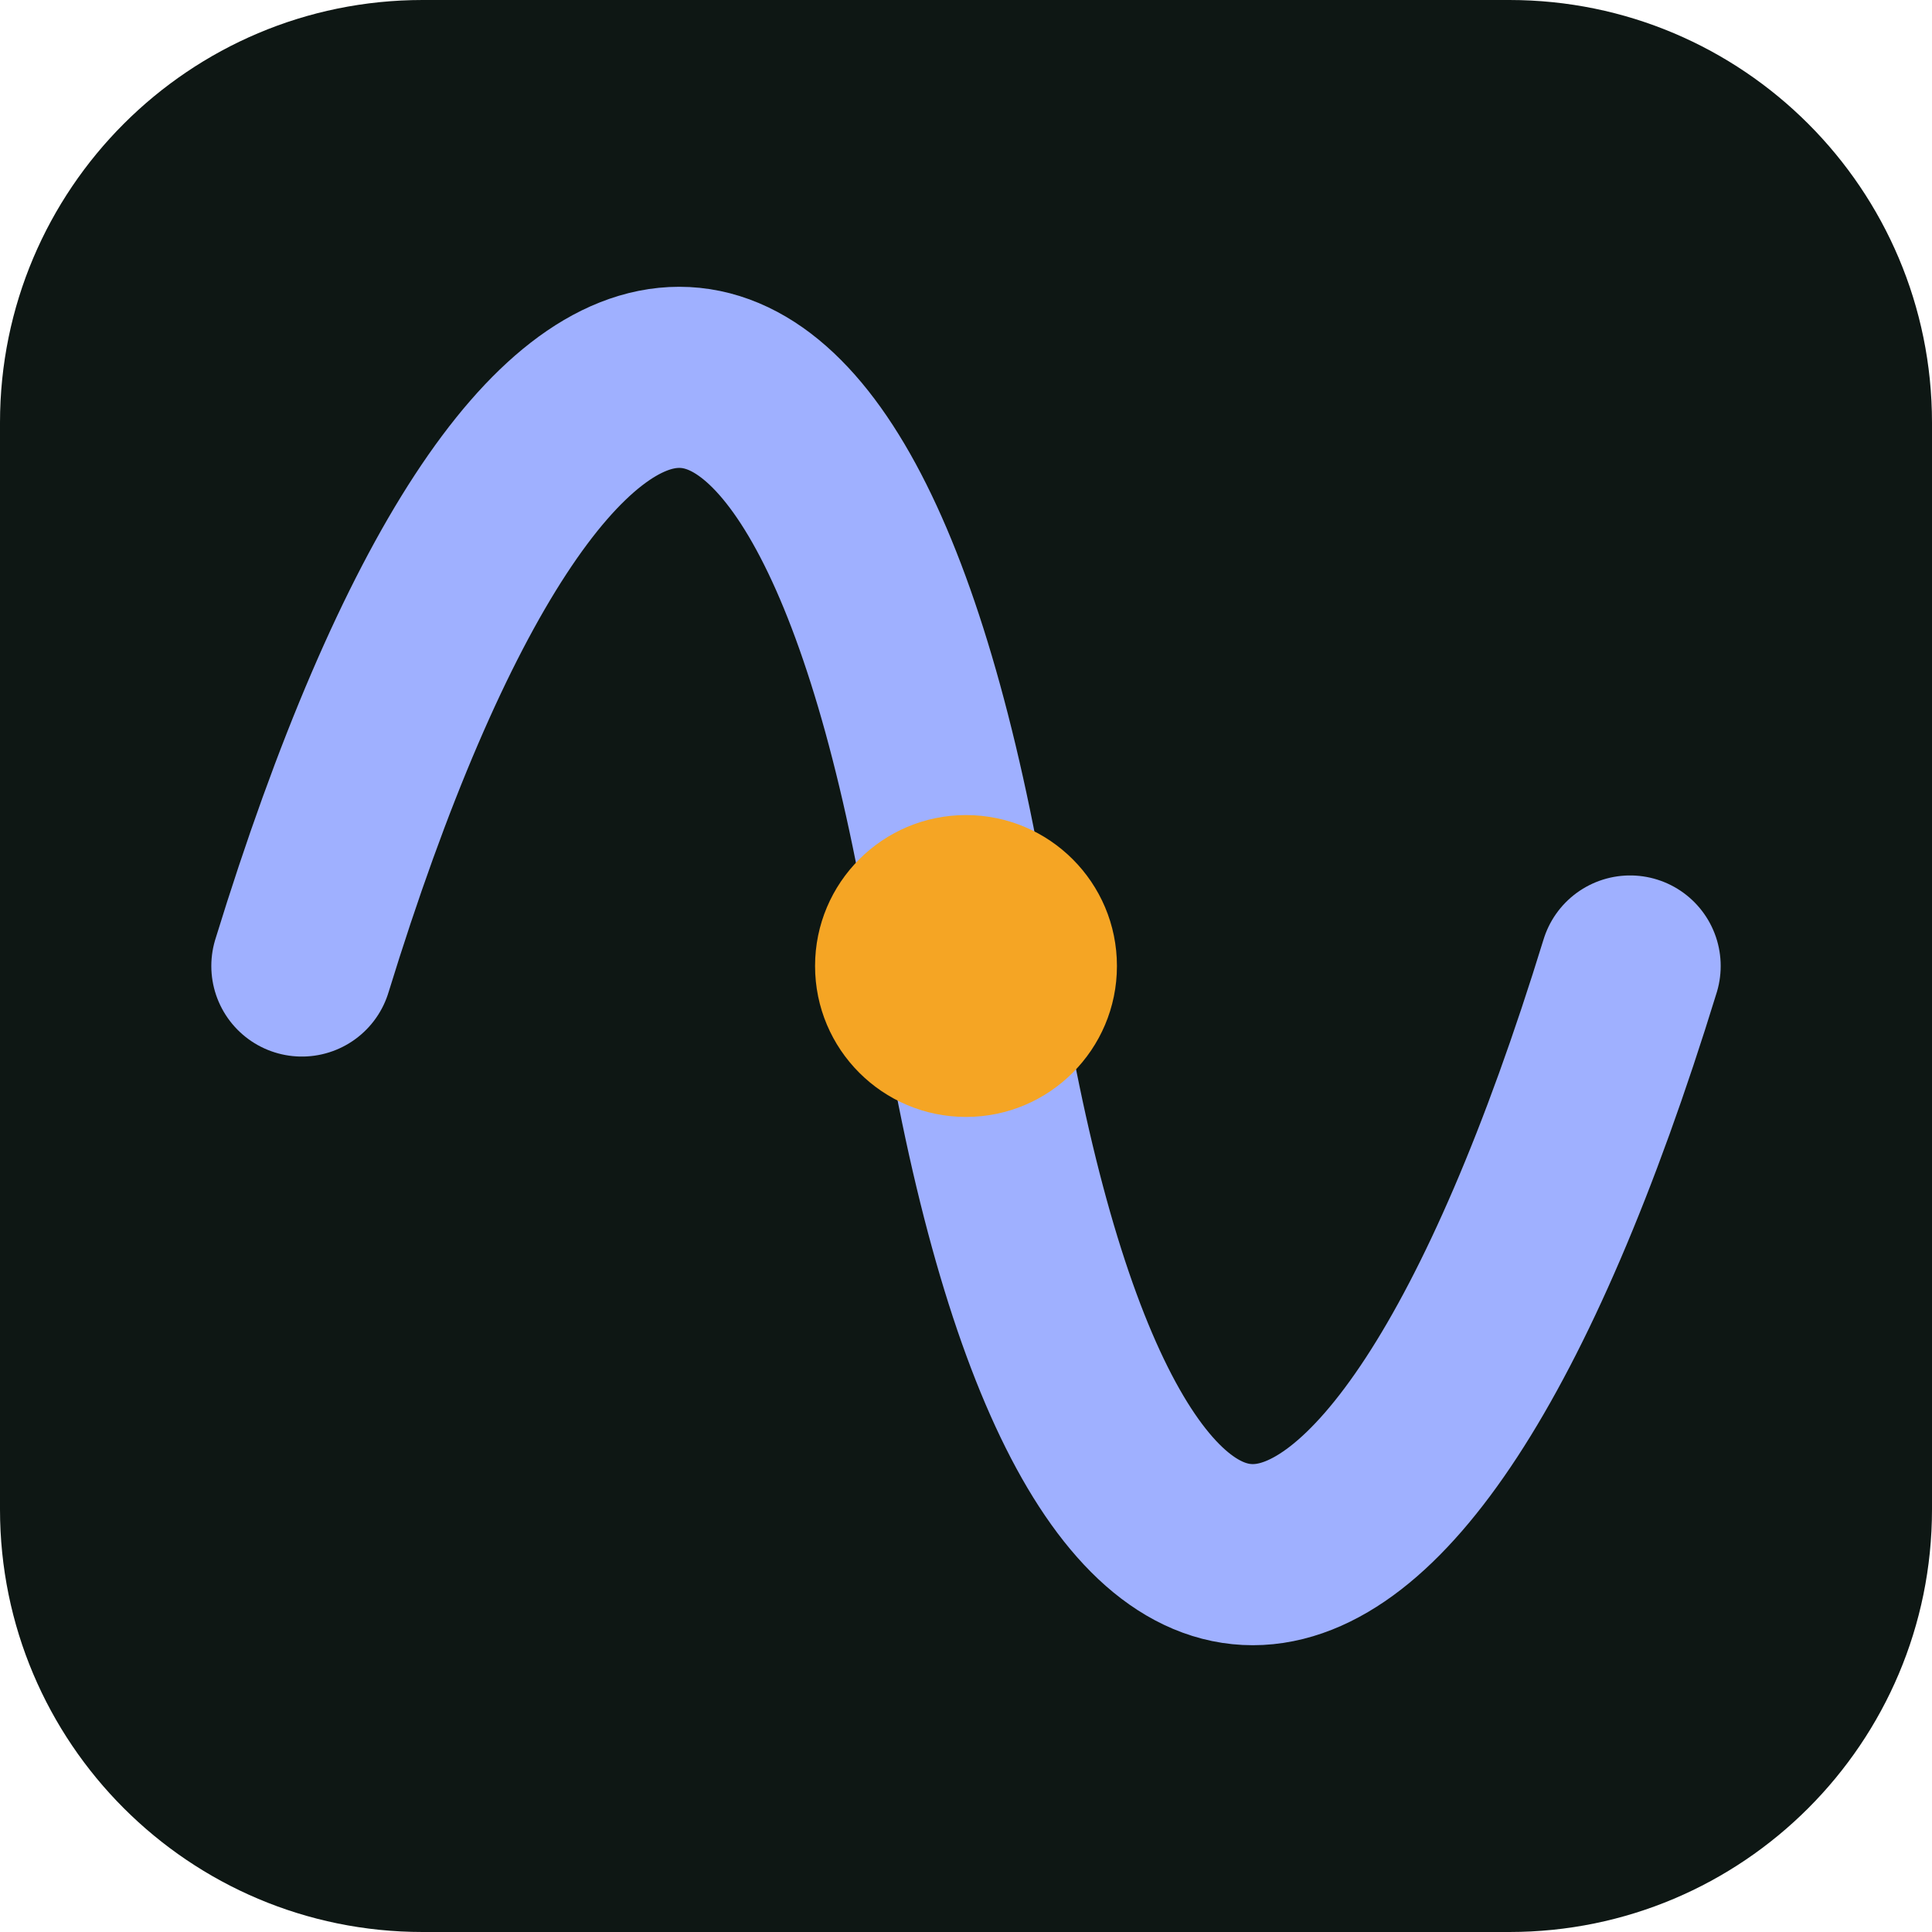
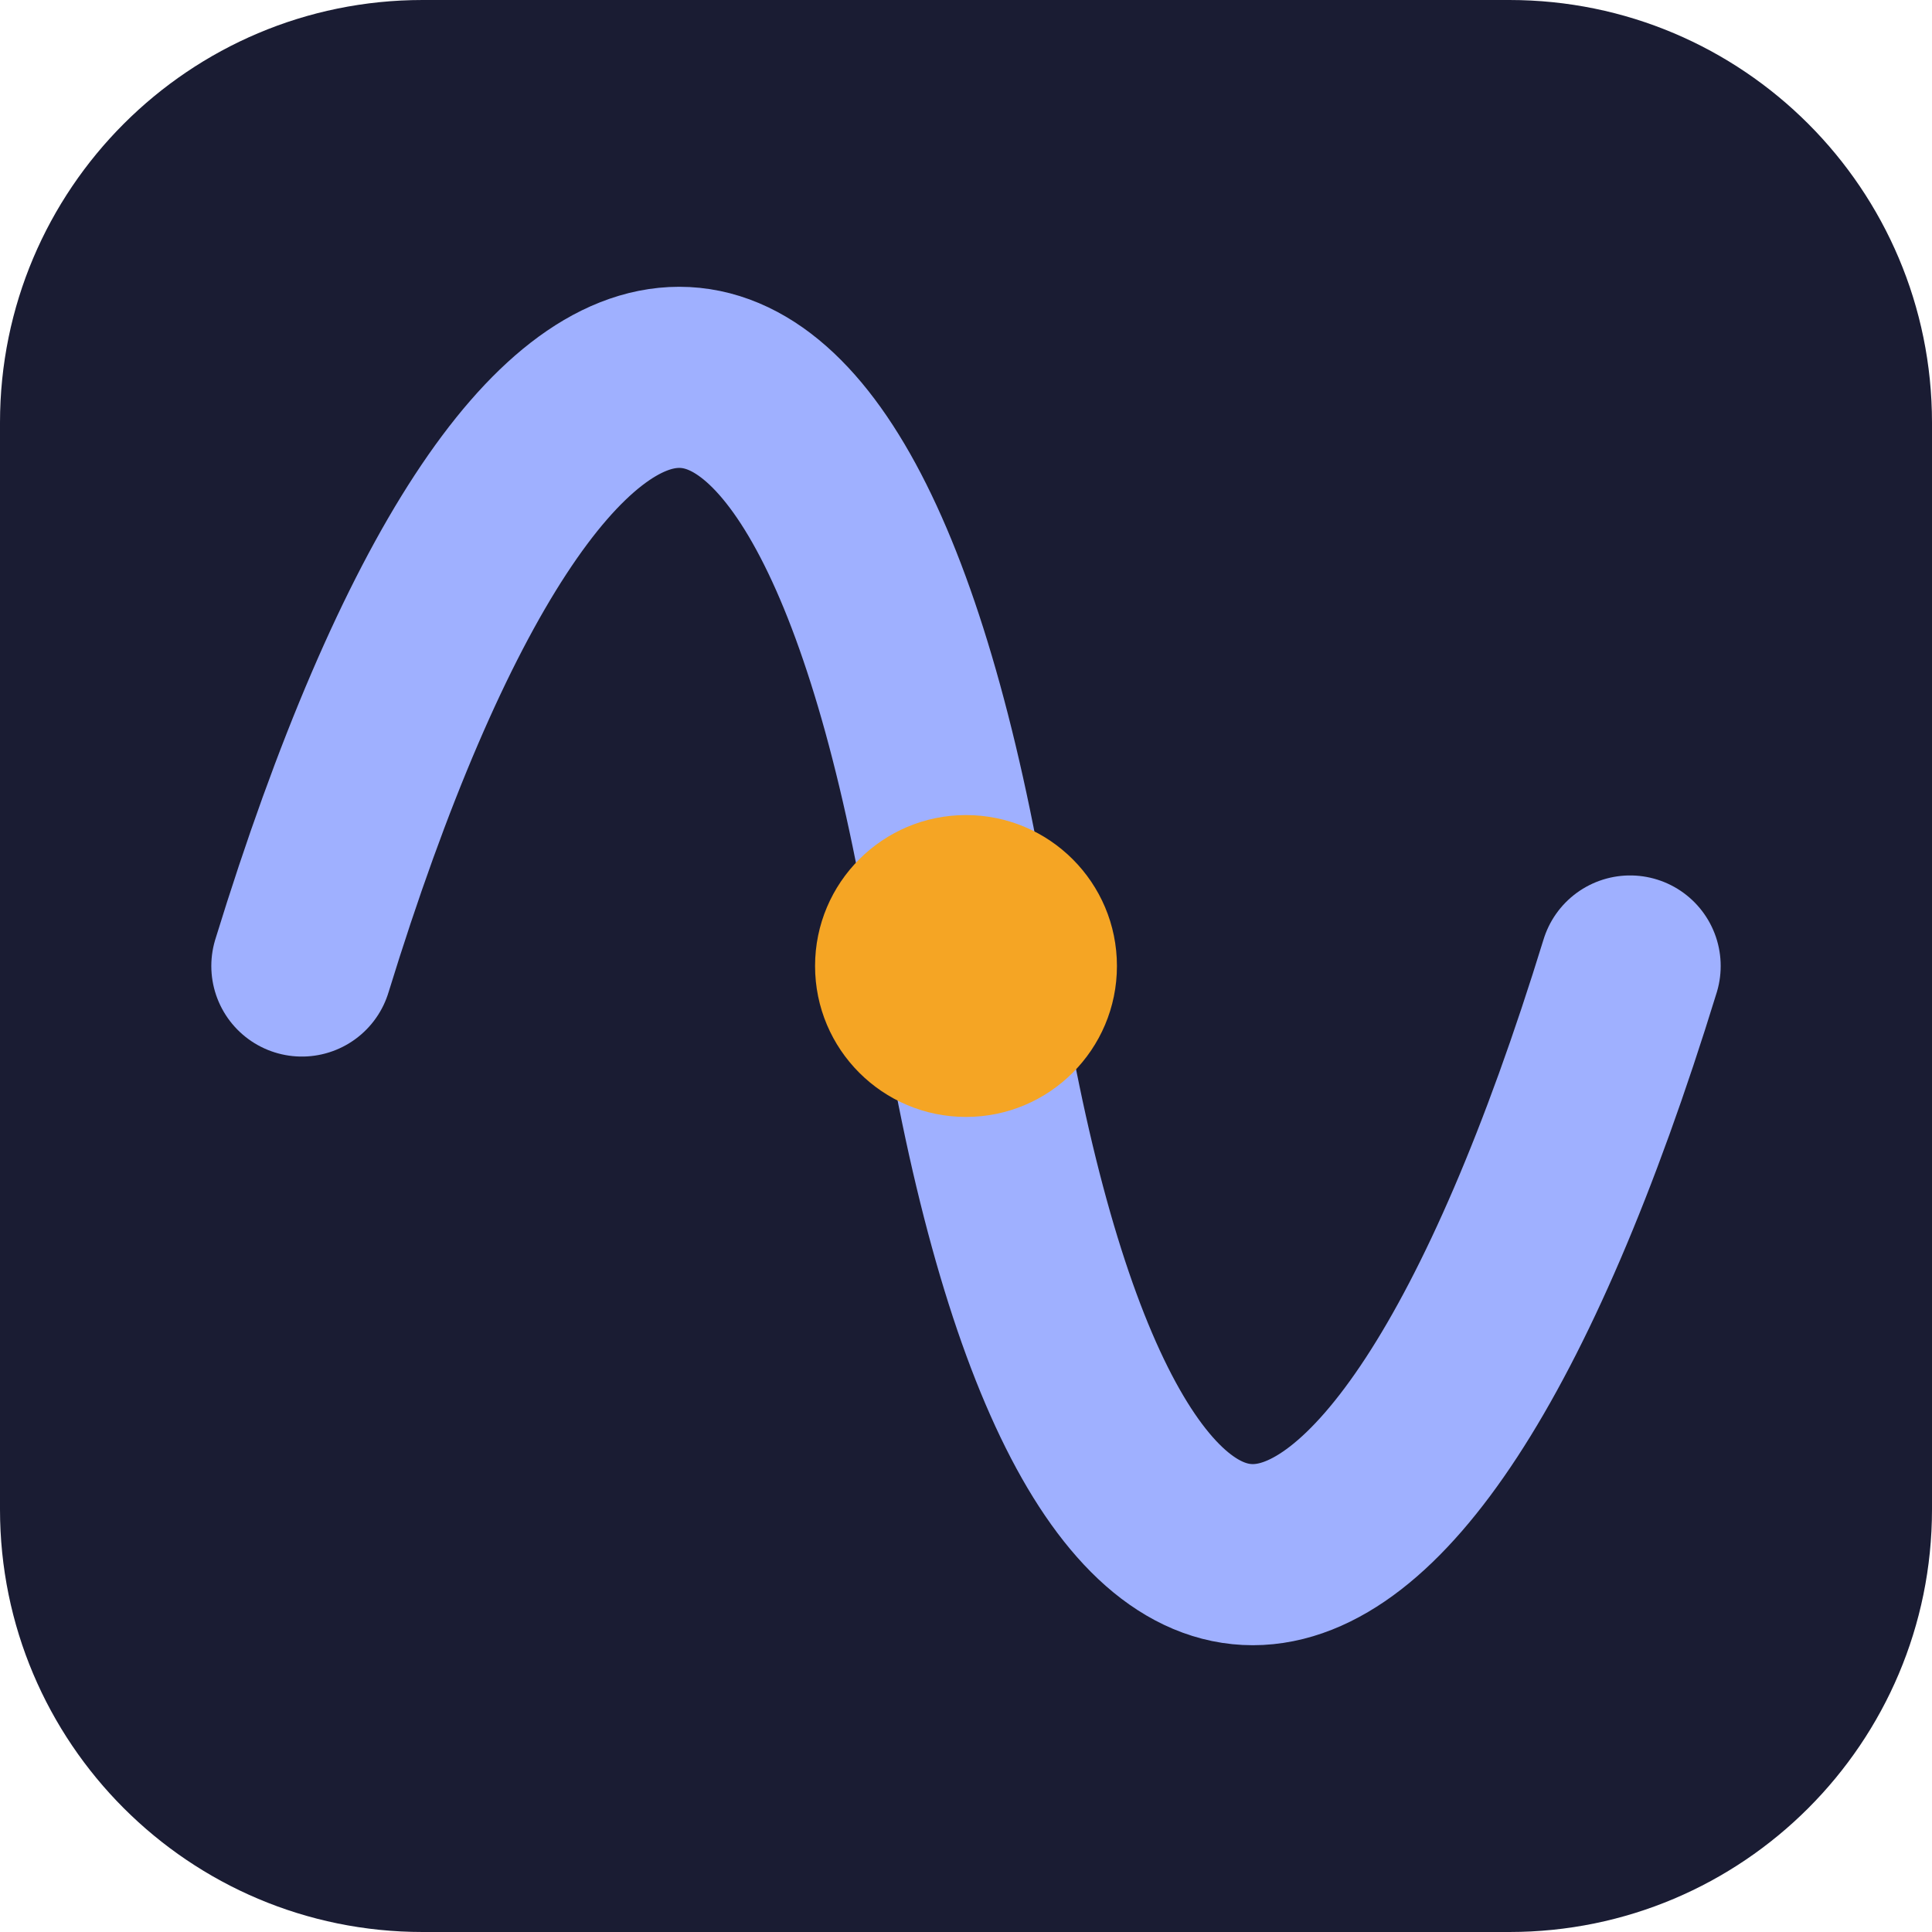
<svg xmlns="http://www.w3.org/2000/svg" viewBox="0 0 64 64">
-   <rect width="64" height="64" rx="14" fill="#0e1714" />
+   <rect width="64" height="64" rx="14" fill="#1a1c33" />
  <path d="M10 32 C 18 6, 28 6, 32 32 S 46 58, 54 32" fill="none" stroke="#9fb0ff" stroke-width="6" stroke-linecap="round" />
  <circle cx="32" cy="32" r="5" fill="#f5a524" />
</svg>
